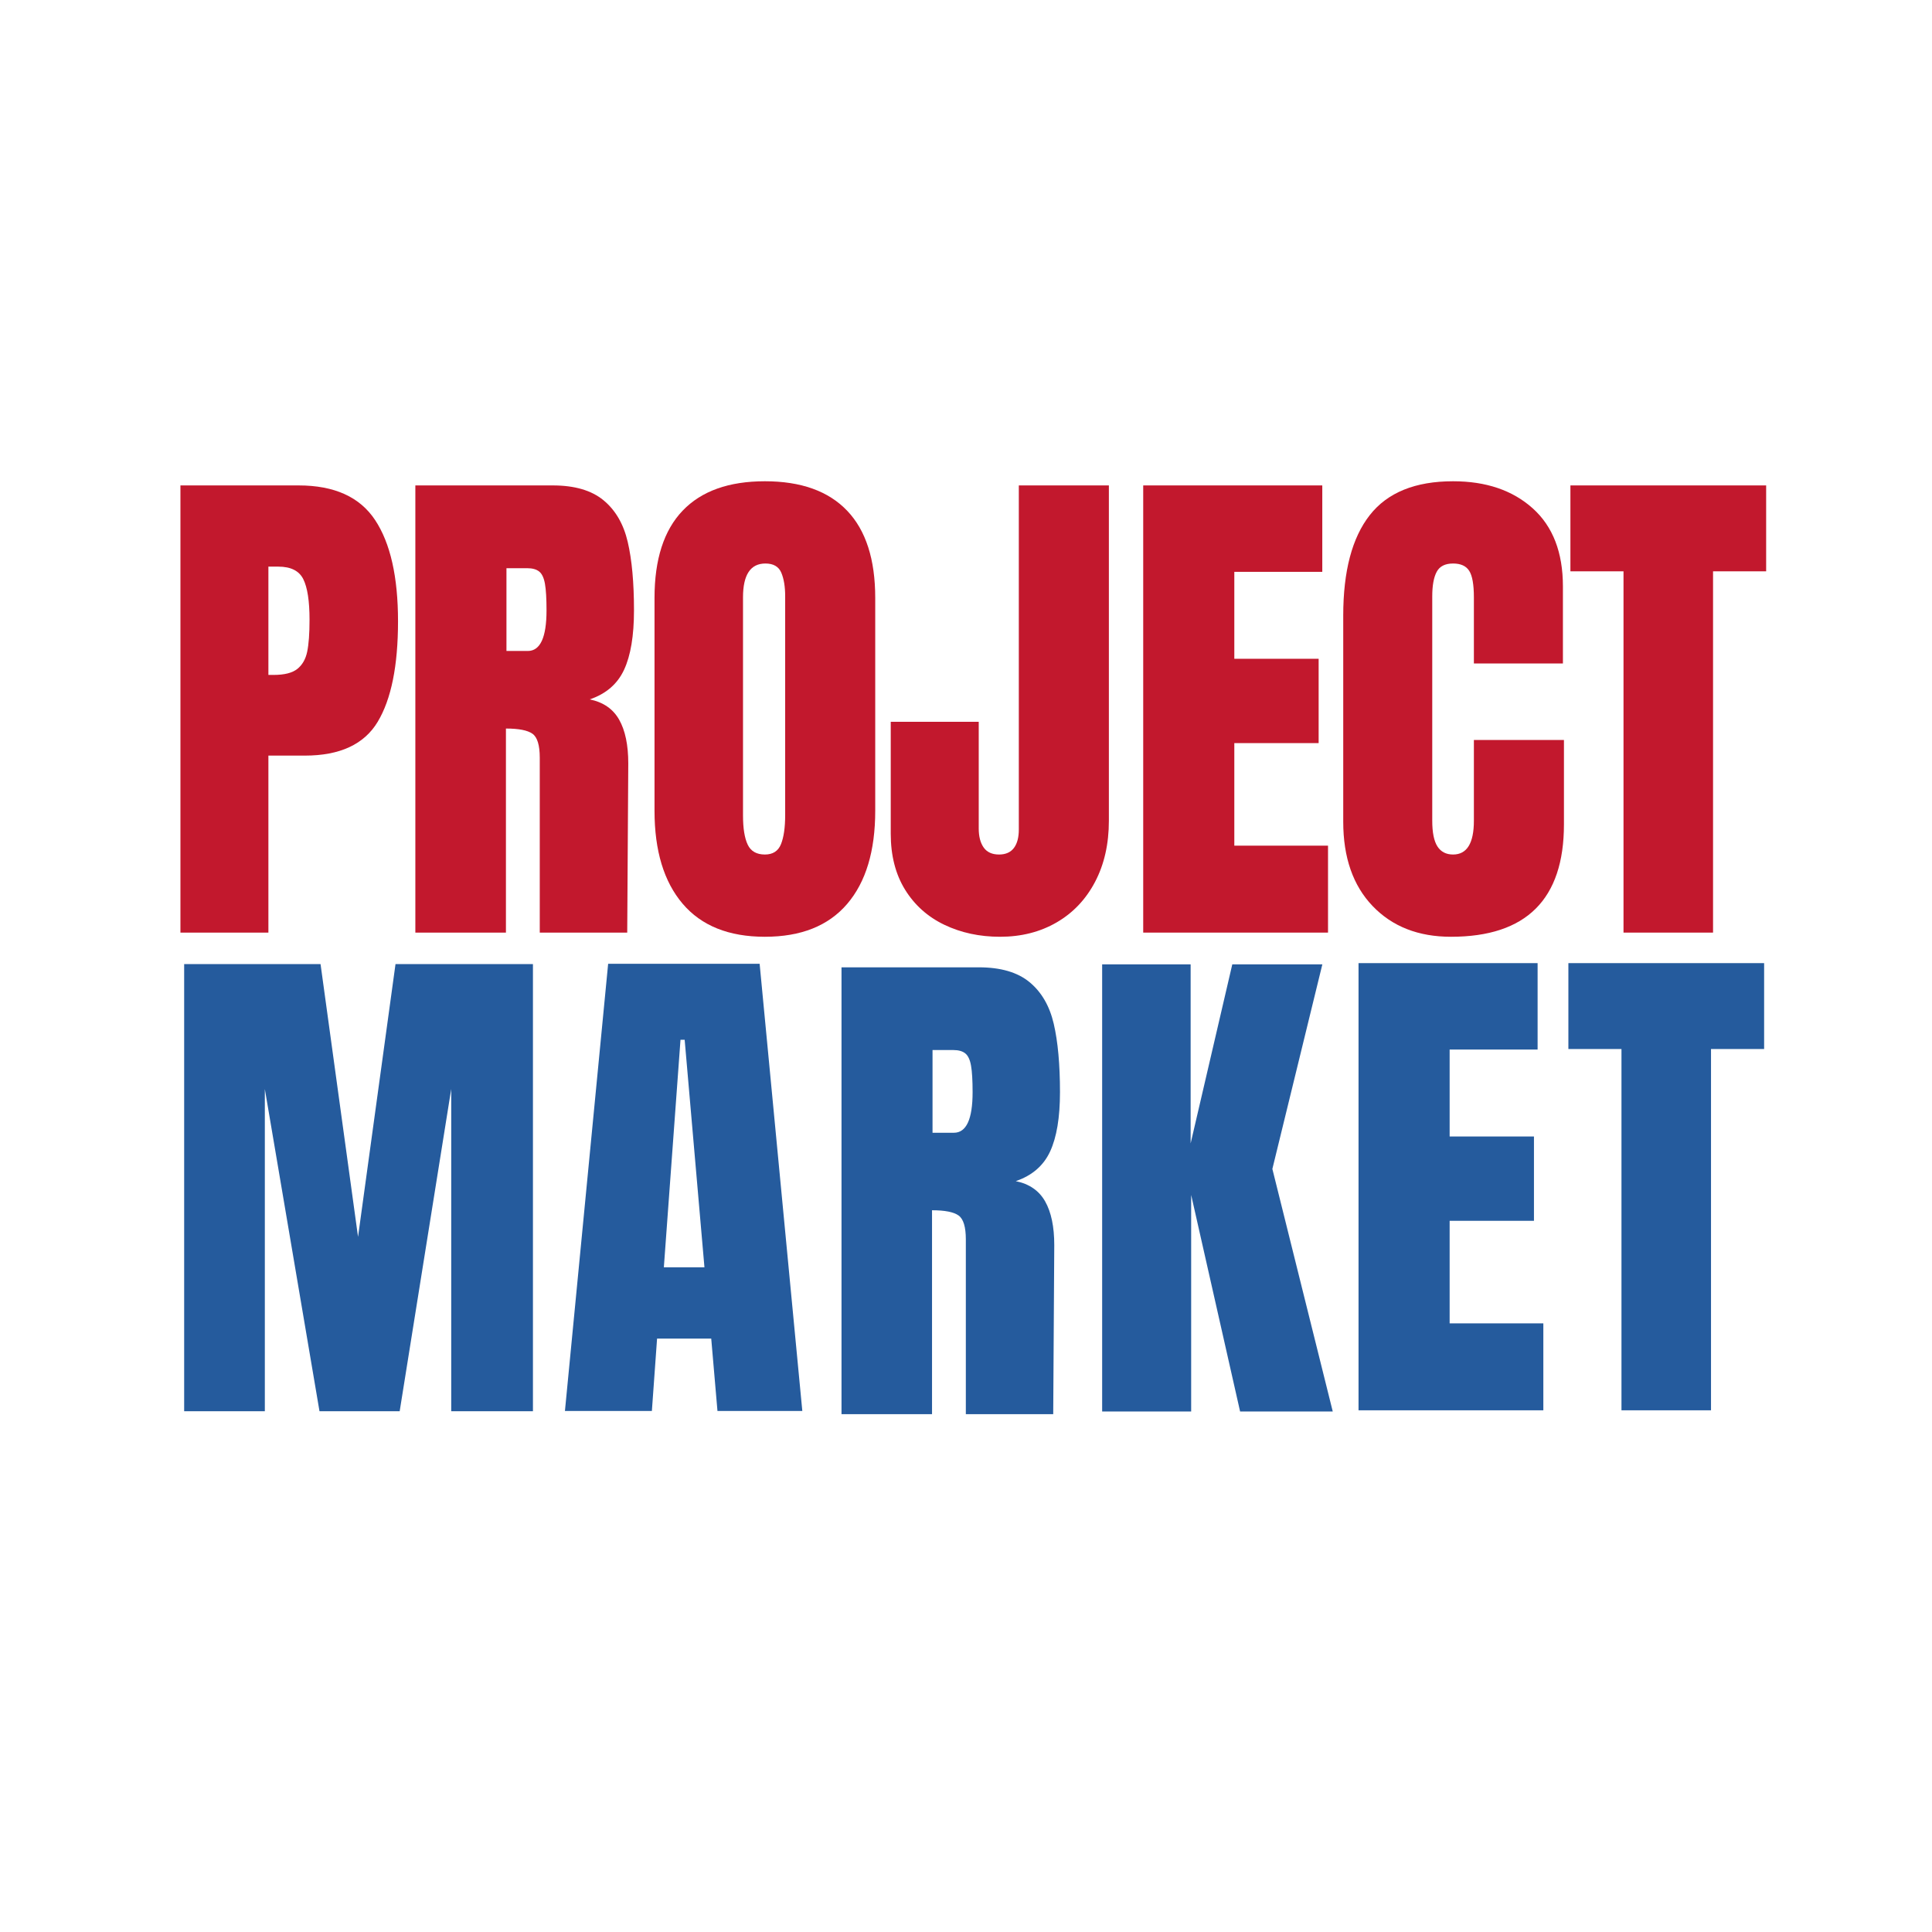
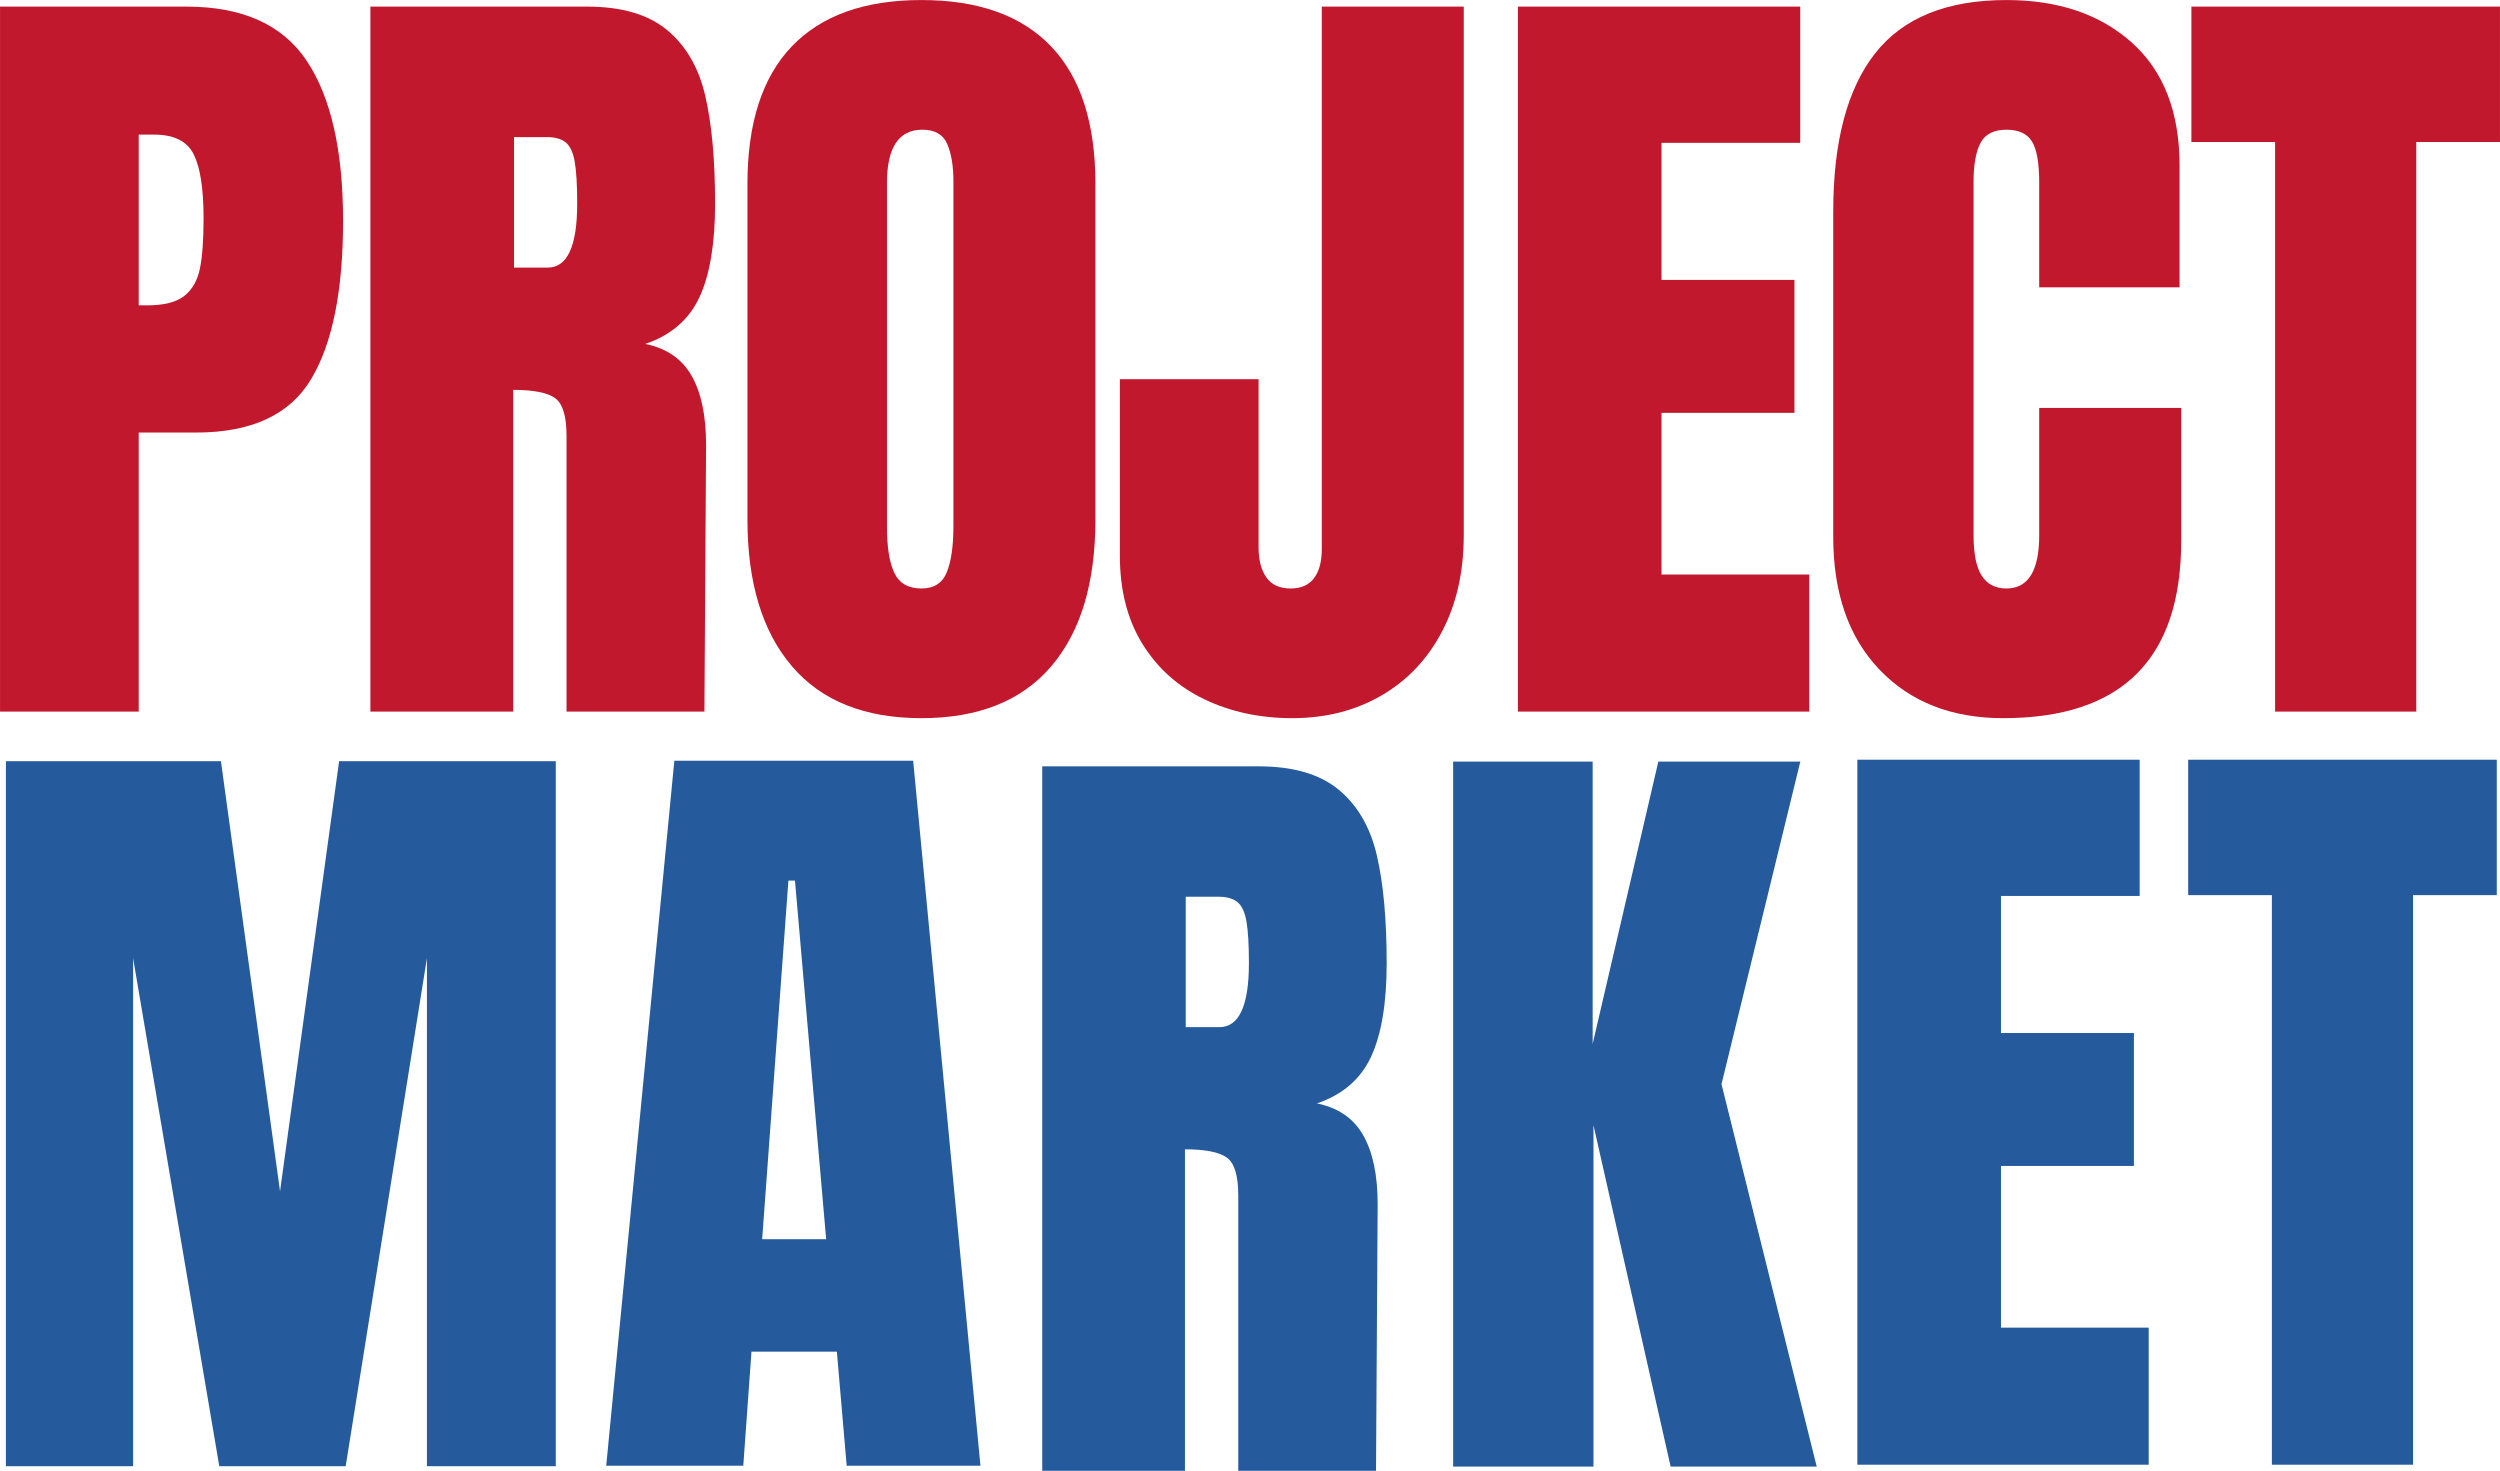
- <svg xmlns="http://www.w3.org/2000/svg" width="2000" zoomAndPan="magnify" viewBox="0 0 1500 1500" height="2000" preserveAspectRatio="xMidYMid meet" version="1.0">
+ <svg xmlns="http://www.w3.org/2000/svg" zoomAndPan="magnify" preserveAspectRatio="xMidYMid meet" version="1.0" viewBox="140.07 373.63 1231.18 724.33">
  <defs>
    <g />
    <clipPath id="54acb144e6">
      <rect x="0" width="193" y="0" height="592" />
    </clipPath>
    <clipPath id="80e6d45bf1">
      <rect x="0" width="195" y="0" height="592" />
    </clipPath>
    <clipPath id="f3d41bdcd7">
      <rect x="0" width="199" y="0" height="592" />
    </clipPath>
    <clipPath id="bde3f4c196">
      <rect x="0" width="191" y="0" height="592" />
    </clipPath>
    <clipPath id="b5eb3e73f1">
      <rect x="0" width="169" y="0" height="592" />
    </clipPath>
    <clipPath id="9a4aae68cc">
      <rect x="0" width="195" y="0" height="592" />
    </clipPath>
    <clipPath id="e07bf81068">
      <rect x="0" width="163" y="0" height="592" />
    </clipPath>
    <clipPath id="679e1b8beb">
      <rect x="0" width="305" y="0" height="593" />
    </clipPath>
    <clipPath id="bf0875953e">
      <rect x="0" width="201" y="0" height="593" />
    </clipPath>
    <clipPath id="4afbb0425d">
      <rect x="0" width="199" y="0" height="593" />
    </clipPath>
    <clipPath id="af06e873a5">
      <rect x="0" width="170" y="0" height="592" />
    </clipPath>
    <clipPath id="ea1bfa5fba">
      <rect x="0" width="163" y="0" height="592" />
    </clipPath>
  </defs>
  <g transform="matrix(1, 0, 0, 1, 124, 267)">
    <g clip-path="url(#54acb144e6)">
      <g fill="#c2182d" fill-opacity="1">
        <g transform="translate(0.726224, 457.0711)">
          <g>
            <path d="M 15.359 -347.188 L 107.109 -347.188 C 134.859 -347.188 154.66 -338.223 166.516 -320.297 C 178.367 -302.379 184.297 -276.176 184.297 -241.688 C 184.297 -207.195 179.039 -181.195 168.531 -163.688 C 158.031 -146.176 139.172 -137.422 111.953 -137.422 L 83.656 -137.422 L 83.656 0 L 15.359 0 Z M 87.703 -200.062 C 96.055 -200.062 102.188 -201.609 106.094 -204.703 C 110 -207.805 112.555 -212.254 113.766 -218.047 C 114.984 -223.836 115.594 -232.125 115.594 -242.906 C 115.594 -257.457 113.973 -267.969 110.734 -274.438 C 107.504 -280.906 101.039 -284.141 91.344 -284.141 L 83.656 -284.141 L 83.656 -200.062 Z M 87.703 -200.062 " />
          </g>
        </g>
      </g>
    </g>
  </g>
  <g transform="matrix(1, 0, 0, 1, 306, 267)">
    <g clip-path="url(#80e6d45bf1)">
      <g fill="#c2182d" fill-opacity="1">
        <g transform="translate(1.117536, 457.0711)">
          <g>
            <path d="M 15.359 -347.188 L 122.062 -347.188 C 139.031 -347.188 152.16 -343.344 161.453 -335.656 C 170.754 -327.977 177.02 -317.203 180.25 -303.328 C 183.488 -289.453 185.109 -271.738 185.109 -250.188 C 185.109 -230.508 182.547 -215.145 177.422 -204.094 C 172.305 -193.051 163.414 -185.375 150.75 -181.062 C 161.258 -178.906 168.875 -173.648 173.594 -165.297 C 178.312 -156.953 180.672 -145.641 180.672 -131.359 L 179.859 0 L 111.953 0 L 111.953 -135.797 C 111.953 -145.504 110.066 -151.703 106.297 -154.391 C 102.523 -157.086 95.656 -158.438 85.688 -158.438 L 85.688 0 L 15.359 0 Z M 102.656 -218.656 C 112.352 -218.656 117.203 -229.164 117.203 -250.188 C 117.203 -259.344 116.797 -266.211 115.984 -270.797 C 115.18 -275.379 113.703 -278.547 111.547 -280.297 C 109.391 -282.047 106.289 -282.922 102.25 -282.922 L 86.094 -282.922 L 86.094 -218.656 Z M 102.656 -218.656 " />
          </g>
        </g>
      </g>
    </g>
  </g>
  <g transform="matrix(1, 0, 0, 1, 495, 267)">
    <g clip-path="url(#f3d41bdcd7)">
      <g fill="#c2182d" fill-opacity="1">
        <g transform="translate(0.635323, 457.0711)">
          <g>
            <path d="M 98.219 3.234 C 70.195 3.234 48.91 -5.316 34.359 -22.422 C 19.805 -39.535 12.531 -63.586 12.531 -94.578 L 12.531 -259.875 C 12.531 -289.789 19.805 -312.359 34.359 -327.578 C 48.91 -342.805 70.195 -350.422 98.219 -350.422 C 126.238 -350.422 147.52 -342.805 162.062 -327.578 C 176.613 -312.359 183.891 -289.789 183.891 -259.875 L 183.891 -94.578 C 183.891 -63.316 176.613 -39.195 162.062 -22.219 C 147.52 -5.25 126.238 3.234 98.219 3.234 Z M 98.219 -60.625 C 104.414 -60.625 108.586 -63.316 110.734 -68.703 C 112.891 -74.098 113.969 -81.645 113.969 -91.344 L 113.969 -261.094 C 113.969 -268.633 112.957 -274.766 110.938 -279.484 C 108.914 -284.203 104.812 -286.562 98.625 -286.562 C 87.031 -286.562 81.234 -277.801 81.234 -260.281 L 81.234 -90.938 C 81.234 -80.969 82.445 -73.422 84.875 -68.297 C 87.301 -63.18 91.75 -60.625 98.219 -60.625 Z M 98.219 -60.625 " />
          </g>
        </g>
      </g>
    </g>
  </g>
  <g transform="matrix(1, 0, 0, 1, 683, 267)">
    <g clip-path="url(#bde3f4c196)">
      <g fill="#c2182d" fill-opacity="1">
        <g transform="translate(0.898666, 457.0711)">
          <g>
            <path d="M 92.562 3.234 C 76.656 3.234 62.234 0.133 49.297 -6.062 C 36.367 -12.258 26.195 -21.352 18.781 -33.344 C 11.375 -45.332 7.672 -59.816 7.672 -76.797 L 7.672 -163.688 L 75.984 -163.688 L 75.984 -80.828 C 75.984 -74.629 77.258 -69.711 79.812 -66.078 C 82.375 -62.441 86.352 -60.625 91.75 -60.625 C 96.863 -60.625 100.703 -62.305 103.266 -65.672 C 105.828 -69.047 107.109 -73.832 107.109 -80.031 L 107.109 -347.188 L 177.031 -347.188 L 177.031 -86.891 C 177.031 -68.836 173.457 -53.008 166.312 -39.406 C 159.176 -25.801 149.207 -15.289 136.406 -7.875 C 123.602 -0.469 108.988 3.234 92.562 3.234 Z M 92.562 3.234 " />
          </g>
        </g>
      </g>
    </g>
  </g>
  <g transform="matrix(1, 0, 0, 1, 872, 267)">
    <g clip-path="url(#b5eb3e73f1)">
      <g fill="#c2182d" fill-opacity="1">
        <g transform="translate(0.227986, 457.0711)">
          <g>
            <path d="M 15.359 0 L 15.359 -347.188 L 154.391 -347.188 L 154.391 -280.094 L 86.094 -280.094 L 86.094 -212.594 L 151.562 -212.594 L 151.562 -147.125 L 86.094 -147.125 L 86.094 -67.5 L 158.844 -67.5 L 158.844 0 Z M 15.359 0 " />
          </g>
        </g>
      </g>
    </g>
  </g>
  <g transform="matrix(1, 0, 0, 1, 1030, 267)">
    <g clip-path="url(#9a4aae68cc)">
      <g fill="#c2182d" fill-opacity="1">
        <g transform="translate(0.354046, 457.0711)">
          <g>
            <path d="M 96.188 3.234 C 70.863 3.234 50.586 -4.711 35.359 -20.609 C 20.141 -36.504 12.531 -58.332 12.531 -86.094 L 12.531 -246.141 C 12.531 -280.629 19.398 -306.629 33.141 -324.141 C 46.879 -341.66 68.438 -350.422 97.812 -350.422 C 123.406 -350.422 144.016 -343.414 159.641 -329.406 C 175.273 -315.395 183.094 -295.188 183.094 -268.781 L 183.094 -208.953 L 113.969 -208.953 L 113.969 -260.281 C 113.969 -270.25 112.754 -277.117 110.328 -280.891 C 107.91 -284.672 103.738 -286.562 97.812 -286.562 C 91.613 -286.562 87.367 -284.406 85.078 -280.094 C 82.785 -275.781 81.641 -269.445 81.641 -261.094 L 81.641 -86.891 C 81.641 -77.734 82.984 -71.066 85.672 -66.891 C 88.367 -62.711 92.414 -60.625 97.812 -60.625 C 108.582 -60.625 113.969 -69.379 113.969 -86.891 L 113.969 -149.547 L 183.891 -149.547 L 183.891 -84.062 C 183.891 -25.863 154.656 3.234 96.188 3.234 Z M 96.188 3.234 " />
          </g>
        </g>
      </g>
    </g>
  </g>
  <g transform="matrix(1, 0, 0, 1, 1215, 267)">
    <g clip-path="url(#e07bf81068)">
      <g fill="#c2182d" fill-opacity="1">
        <g transform="translate(0.221882, 457.0711)">
          <g>
            <path d="M 45.266 0 L 45.266 -280.5 L 4.047 -280.5 L 4.047 -347.188 L 156.016 -347.188 L 156.016 -280.5 L 114.781 -280.5 L 114.781 0 Z M 45.266 0 " />
          </g>
        </g>
      </g>
    </g>
  </g>
  <g transform="matrix(1, 0, 0, 1, 126, 638)">
    <g clip-path="url(#679e1b8beb)">
      <g fill="#255b9d" fill-opacity="1">
        <g transform="translate(1.620629, 457.6965)">
          <g>
            <path d="M 15.359 0 L 15.359 -347.188 L 121.25 -347.188 L 150.359 -135.391 L 179.453 -347.188 L 286.156 -347.188 L 286.156 0 L 222.703 0 L 222.703 -250.188 L 182.688 0 L 120.438 0 L 78 -250.188 L 78 0 Z M 15.359 0 " />
          </g>
        </g>
      </g>
    </g>
  </g>
  <g transform="matrix(1, 0, 0, 1, 430, 638)">
    <g clip-path="url(#bf0875953e)">
      <g fill="#255b9d" fill-opacity="1">
        <g transform="translate(2.555221, 457.4611)">
          <g>
            <path d="M 6.062 0 L 39.609 -347.188 L 157.219 -347.188 L 190.359 0 L 124.484 0 L 119.641 -56.188 L 77.594 -56.188 L 73.562 0 Z M 82.859 -111.547 L 114.375 -111.547 L 99.016 -288.172 L 95.781 -288.172 Z M 82.859 -111.547 " />
          </g>
        </g>
      </g>
    </g>
  </g>
  <g fill="#255b9d" fill-opacity="1">
    <g transform="translate(637.9993, 1097.952)">
      <g>
        <path d="M 15.344 -346.922 L 121.969 -346.922 C 138.926 -346.922 152.051 -343.082 161.344 -335.406 C 170.633 -327.727 176.895 -316.957 180.125 -303.094 C 183.352 -289.227 184.969 -271.523 184.969 -249.984 C 184.969 -230.328 182.41 -214.977 177.297 -203.938 C 172.18 -192.906 163.297 -185.234 150.641 -180.922 C 161.141 -178.773 168.742 -173.523 173.453 -165.172 C 178.172 -156.828 180.531 -145.52 180.531 -131.25 L 179.719 0 L 111.875 0 L 111.875 -135.703 C 111.875 -145.391 109.988 -151.578 106.219 -154.266 C 102.445 -156.961 95.582 -158.312 85.625 -158.312 L 85.625 0 L 15.344 0 Z M 102.578 -218.484 C 112.273 -218.484 117.125 -228.984 117.125 -249.984 C 117.125 -259.141 116.719 -266.004 115.906 -270.578 C 115.102 -275.16 113.625 -278.328 111.469 -280.078 C 109.312 -281.828 106.211 -282.703 102.172 -282.703 L 86.016 -282.703 L 86.016 -218.484 Z M 102.578 -218.484 " />
      </g>
    </g>
  </g>
  <g transform="matrix(1, 0, 0, 1, 838, 638)">
    <g clip-path="url(#4afbb0425d)">
      <g fill="#255b9d" fill-opacity="1">
        <g transform="translate(2.345879, 457.8922)">
          <g>
            <path d="M 15.359 0 L 15.359 -347.188 L 84.062 -347.188 L 84.062 -208.156 L 116.406 -347.188 L 186.328 -347.188 L 147.516 -188.344 L 194.406 0 L 122.469 0 L 84.469 -168.141 L 84.469 0 Z M 15.359 0 " />
          </g>
        </g>
      </g>
    </g>
  </g>
  <g transform="matrix(1, 0, 0, 1, 1037, 638)">
    <g clip-path="url(#af06e873a5)">
      <g fill="#255b9d" fill-opacity="1">
        <g transform="translate(2.401406, 456.9579)">
          <g>
            <path d="M 15.359 0 L 15.359 -347.188 L 154.391 -347.188 L 154.391 -280.094 L 86.094 -280.094 L 86.094 -212.594 L 151.562 -212.594 L 151.562 -147.125 L 86.094 -147.125 L 86.094 -67.5 L 158.844 -67.5 L 158.844 0 Z M 15.359 0 " />
          </g>
        </g>
      </g>
    </g>
  </g>
  <g transform="matrix(1, 0, 0, 1, 1212, 638)">
    <g clip-path="url(#ea1bfa5fba)">
      <g fill="#255b9d" fill-opacity="1">
        <g transform="translate(1.644515, 456.9579)">
          <g>
            <path d="M 45.266 0 L 45.266 -280.5 L 4.047 -280.5 L 4.047 -347.188 L 156.016 -347.188 L 156.016 -280.5 L 114.781 -280.5 L 114.781 0 Z M 45.266 0 " />
          </g>
        </g>
      </g>
    </g>
  </g>
</svg>
